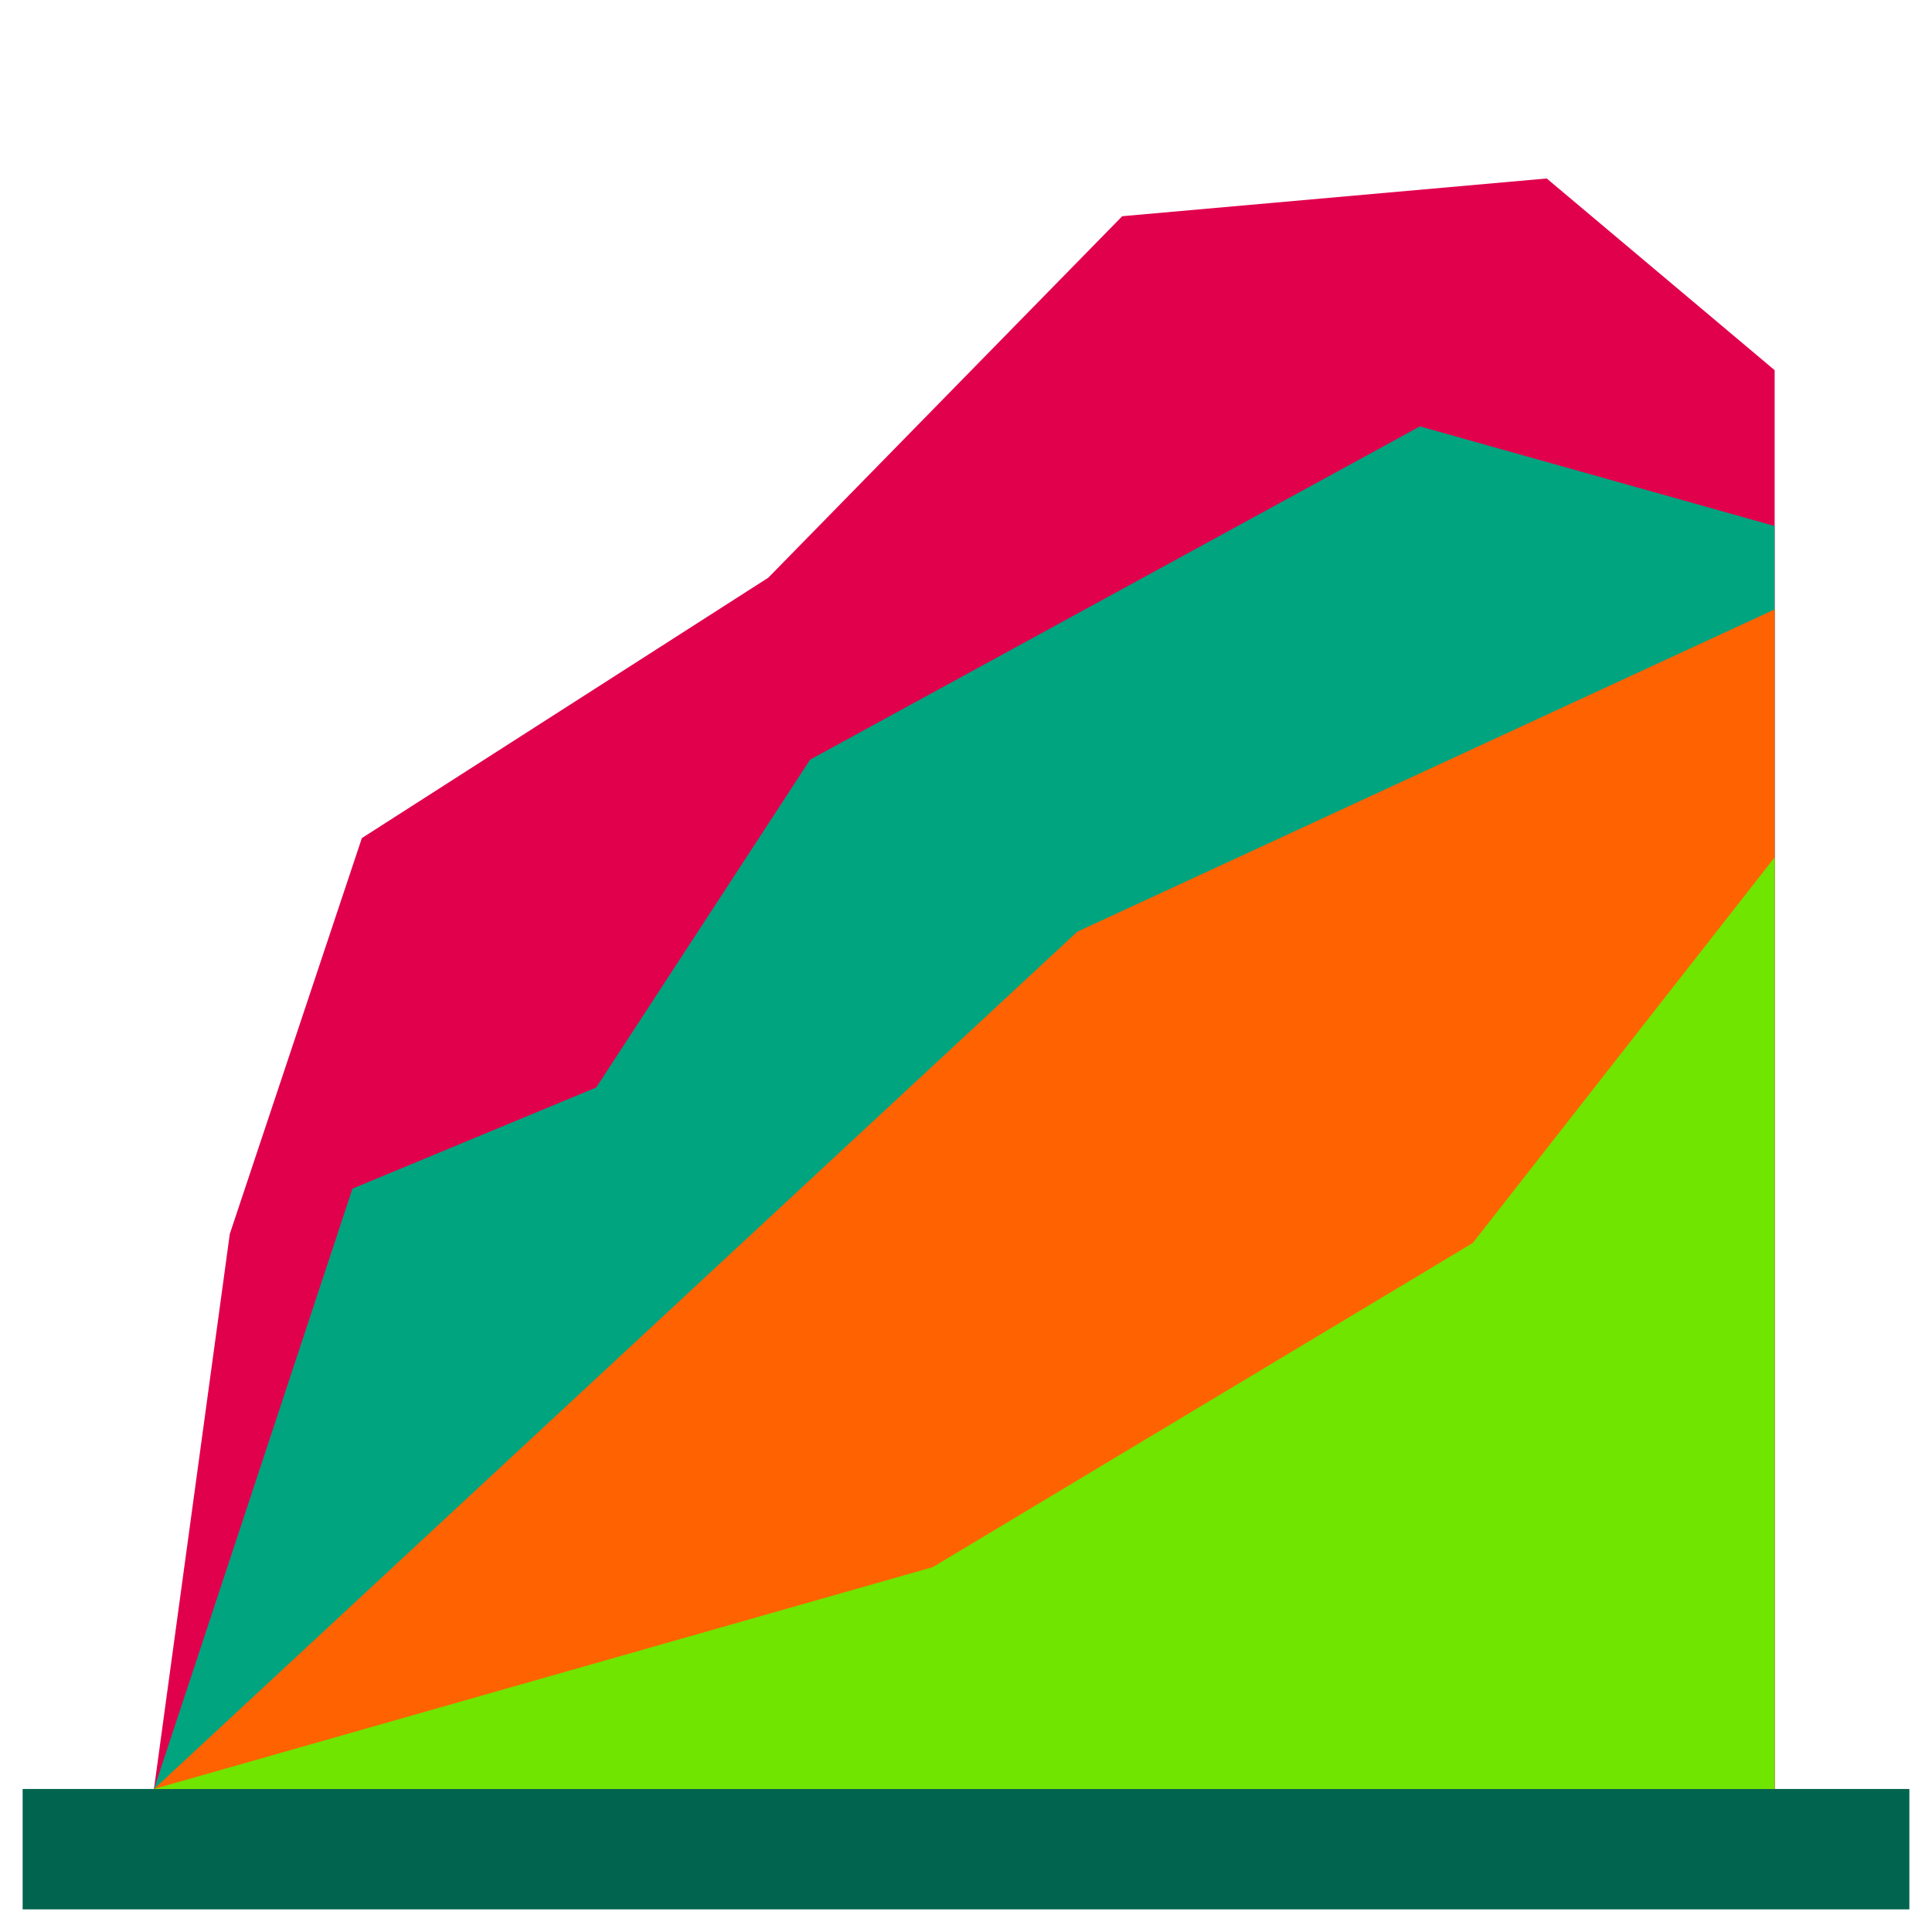
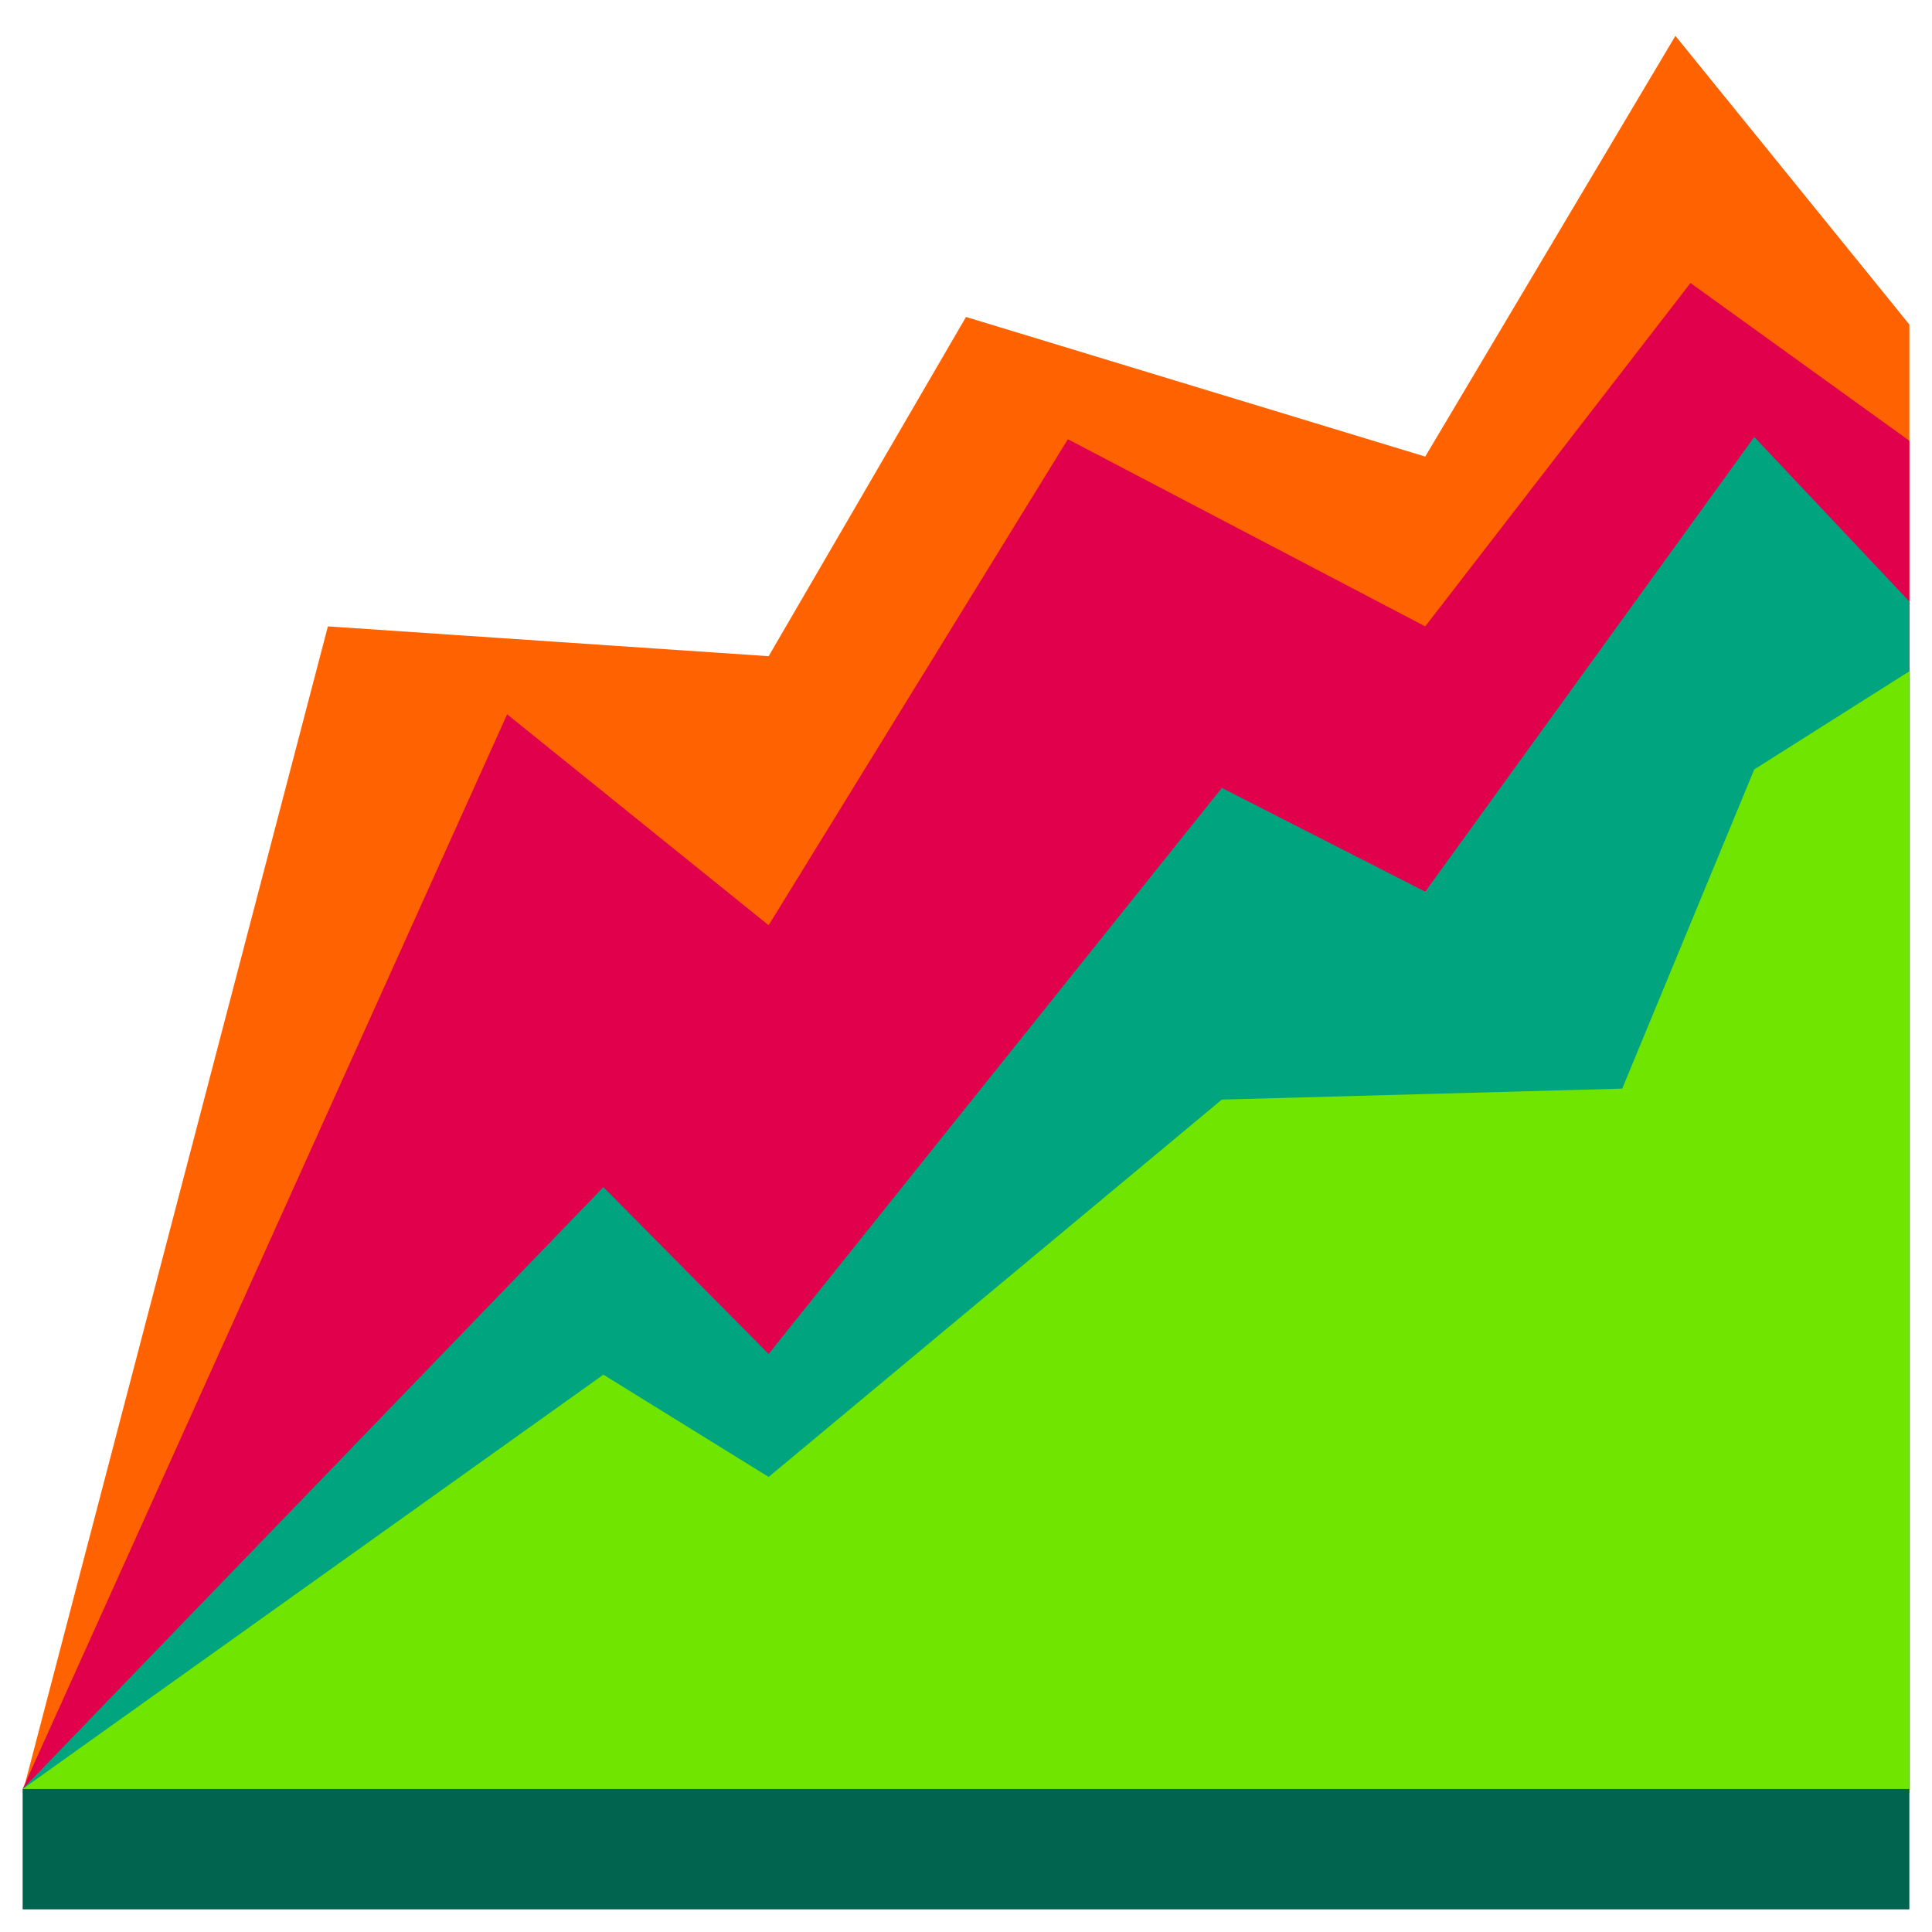
<svg xmlns="http://www.w3.org/2000/svg" version="1.1" id="Layer_1" x="0px" y="0px" viewBox="0 0 512 512" style="enable-background:new 0 0 512 512;" xml:space="preserve">
  <style type="text/css">
- 	.st0{fill:#00644E;}
+ 	.st0{fill:#FF6200;}
	.st1{fill:#E1004C;}
- 	.st2{fill:#00A47F;}
- 	.st3{fill:#FF6200;}
+ 	.st2{fill:#00644E;}
+ 	.st3{fill:#00A47F;}
	.st4{fill:#70E500;}
- 	.st5{fill:none;}
</style>
-   <rect id="XMLID_1_" x="6" y="474.1" class="st0" width="500" height="31.9" />
-   <polygon id="XMLID_2_" class="st1" points="470.3,474.1 470.3,98.1 409.9,47.3 297.4,57.3 203.6,153.1 95.9,222.1 60.9,327   40.8,474.1 120.8,474.1 " />
-   <polygon id="XMLID_3_" class="st2" points="470.3,139.4 376.3,113 214.7,201.3 158,288.2 93.4,315 40.8,474.1 470.3,474.1 " />
-   <polygon id="XMLID_4_" class="st3" points="470.3,161.5 285.5,246.9 40.8,474.1 470.3,474.1 " />
-   <polygon id="XMLID_5_" class="st4" points="470.3,227.2 390.3,329.4 247.2,415.3 40.8,474.1 470.3,474.1 " />
-   <line id="XMLID_6_" class="st5" x1="505.3" y1="474.1" x2="470.3" y2="474.1" />
+   <polyline id="XMLID_8_" class="st0" points="506,475.1 506,475.1 506,86 444,9.5 377.7,121 256,84 203.7,173.9 86.9,166 6,475.1 " />
+   <polyline id="XMLID_6_" class="st1" points="506,474.1 506,474.1 506,116.8 448,75 377.7,166 283,116.4 203.7,245.2 134.4,189.3   6,474.1 " />
+   <rect id="XMLID_1_" x="6" y="474.1" class="st2" width="500" height="31.9" />
+   <polyline id="XMLID_7_" class="st3" points="506,474.1 506,474.1 506,159.4 464.9,115.8 377.7,236.3 323.8,208.8 203.7,358.8   159.9,314.6 6,474.1 " />
+   <polyline id="XMLID_9_" class="st4" points="506,474.1 506,474.1 506,177.9 464.9,203.9 429.9,288.5 323.8,291.4 203.7,391.4   159.9,364.3 6,474.1 " />
</svg>
